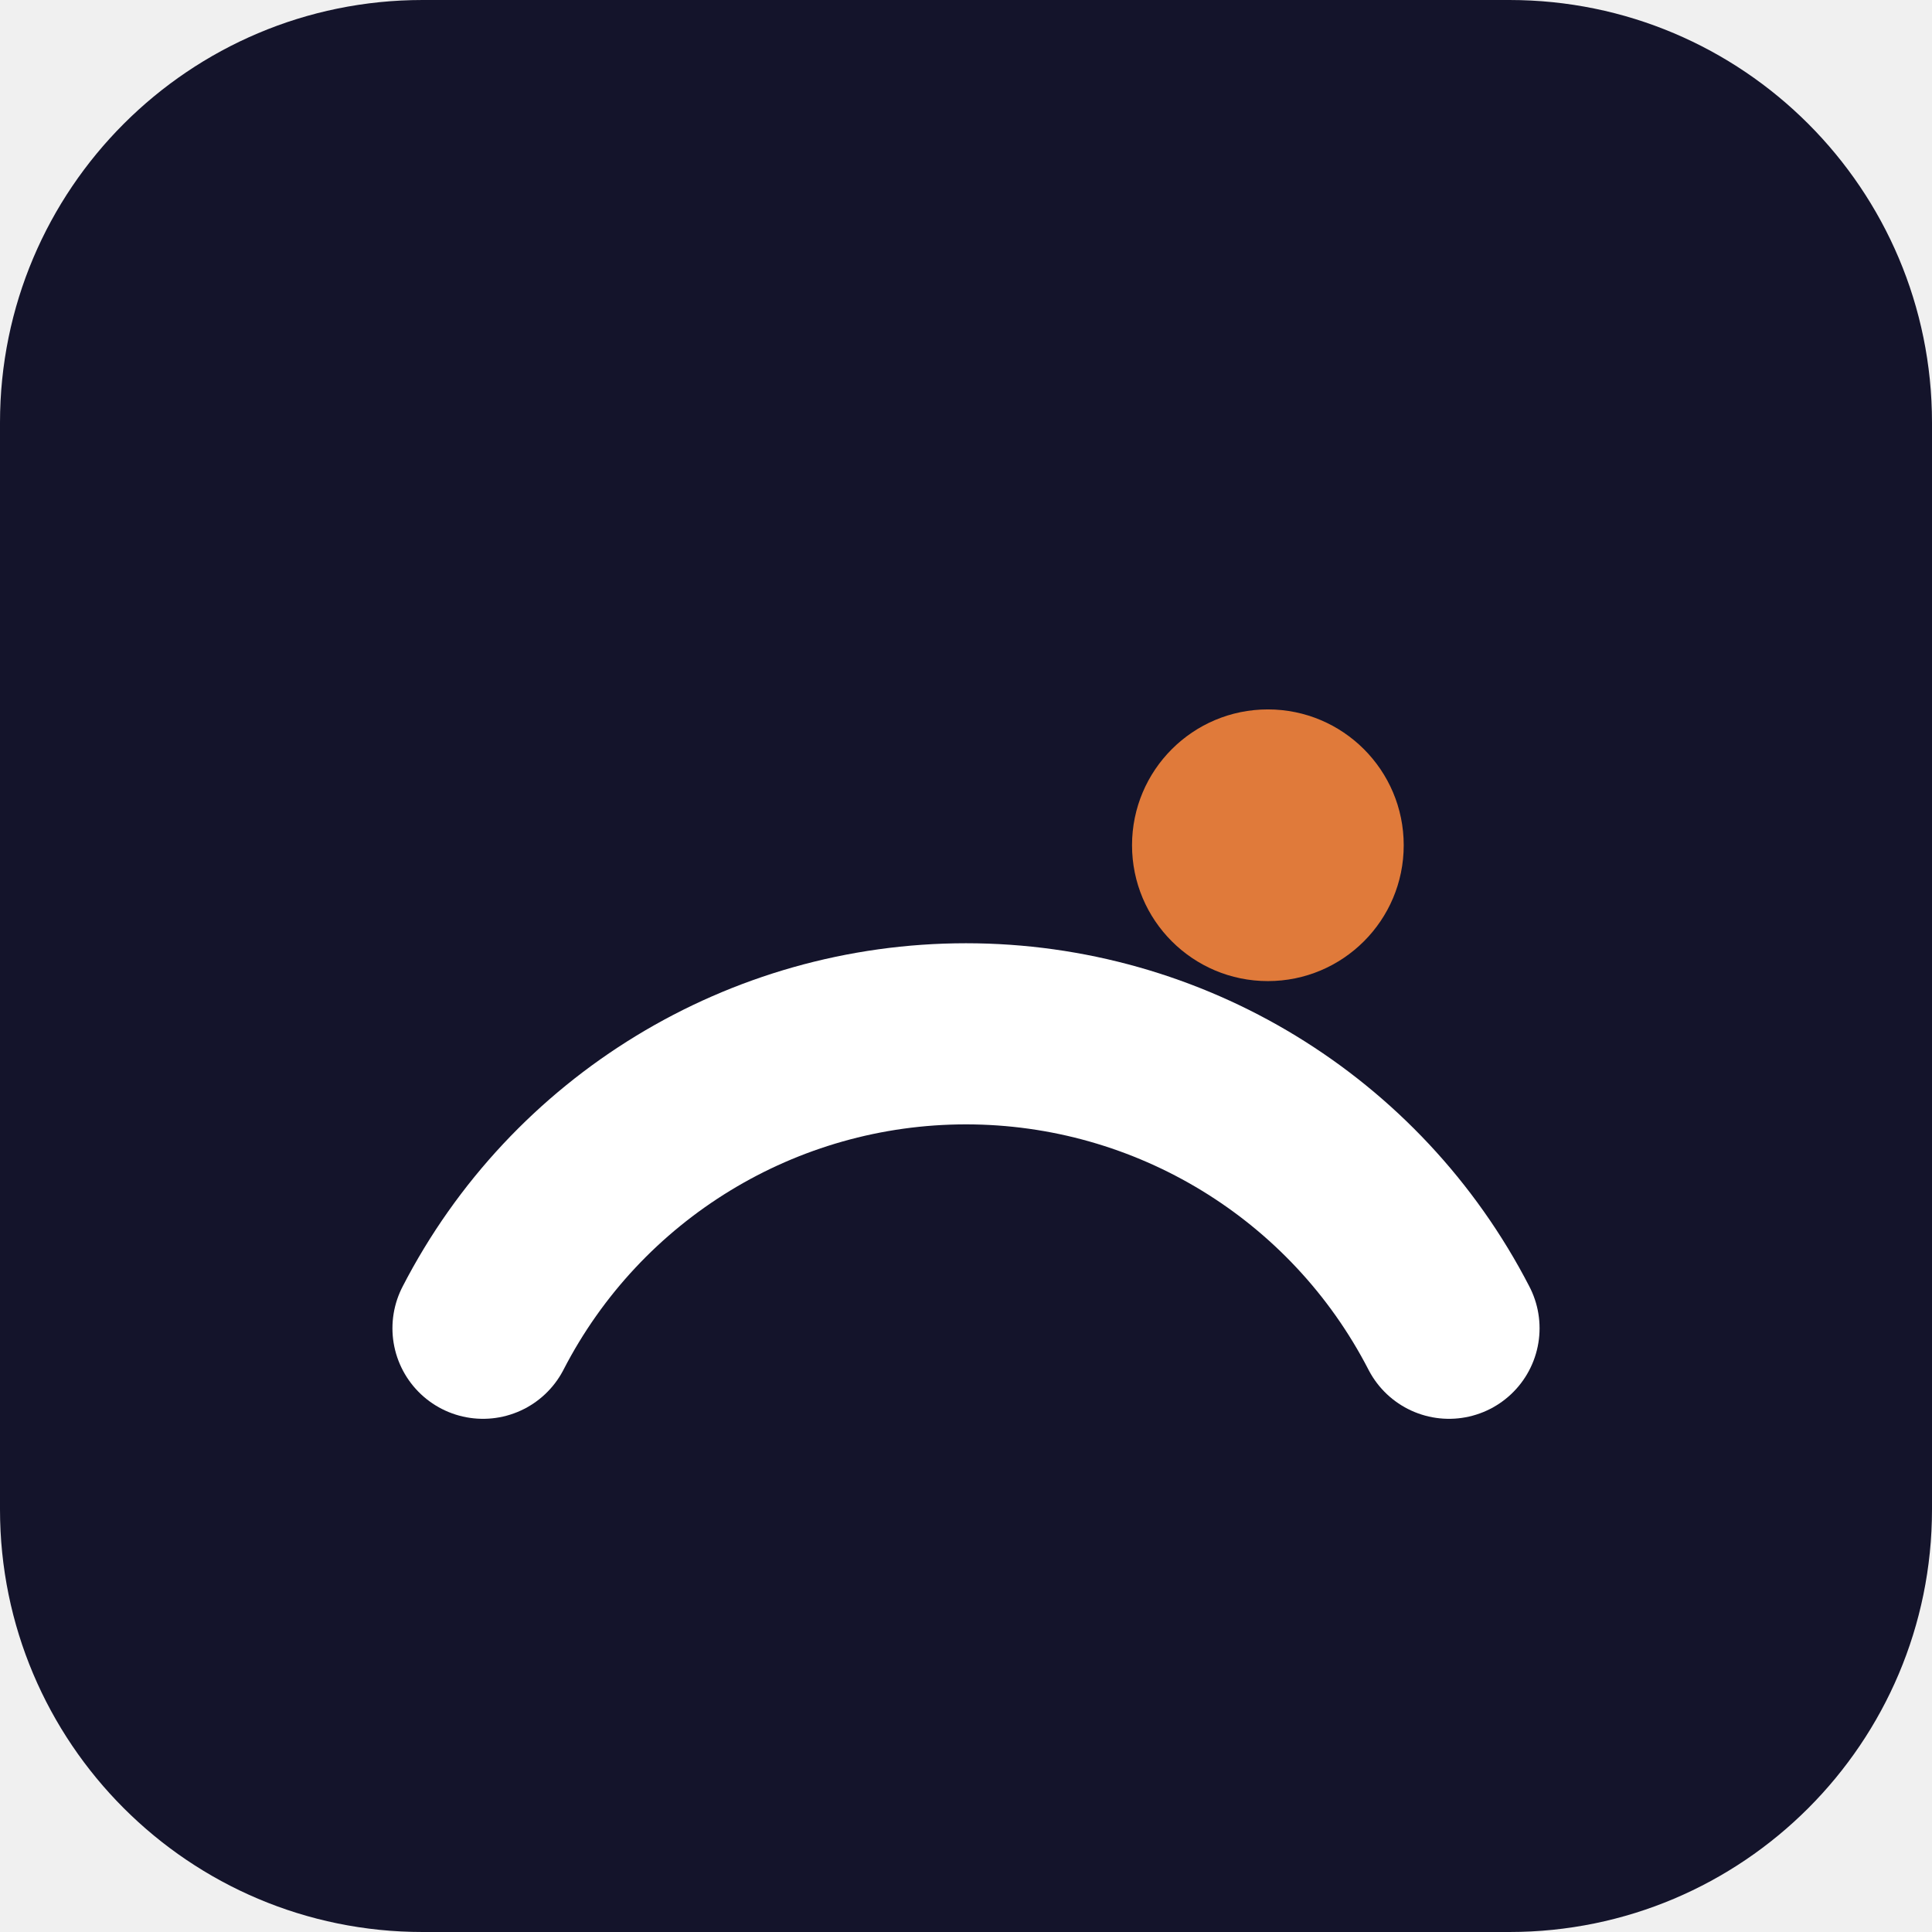
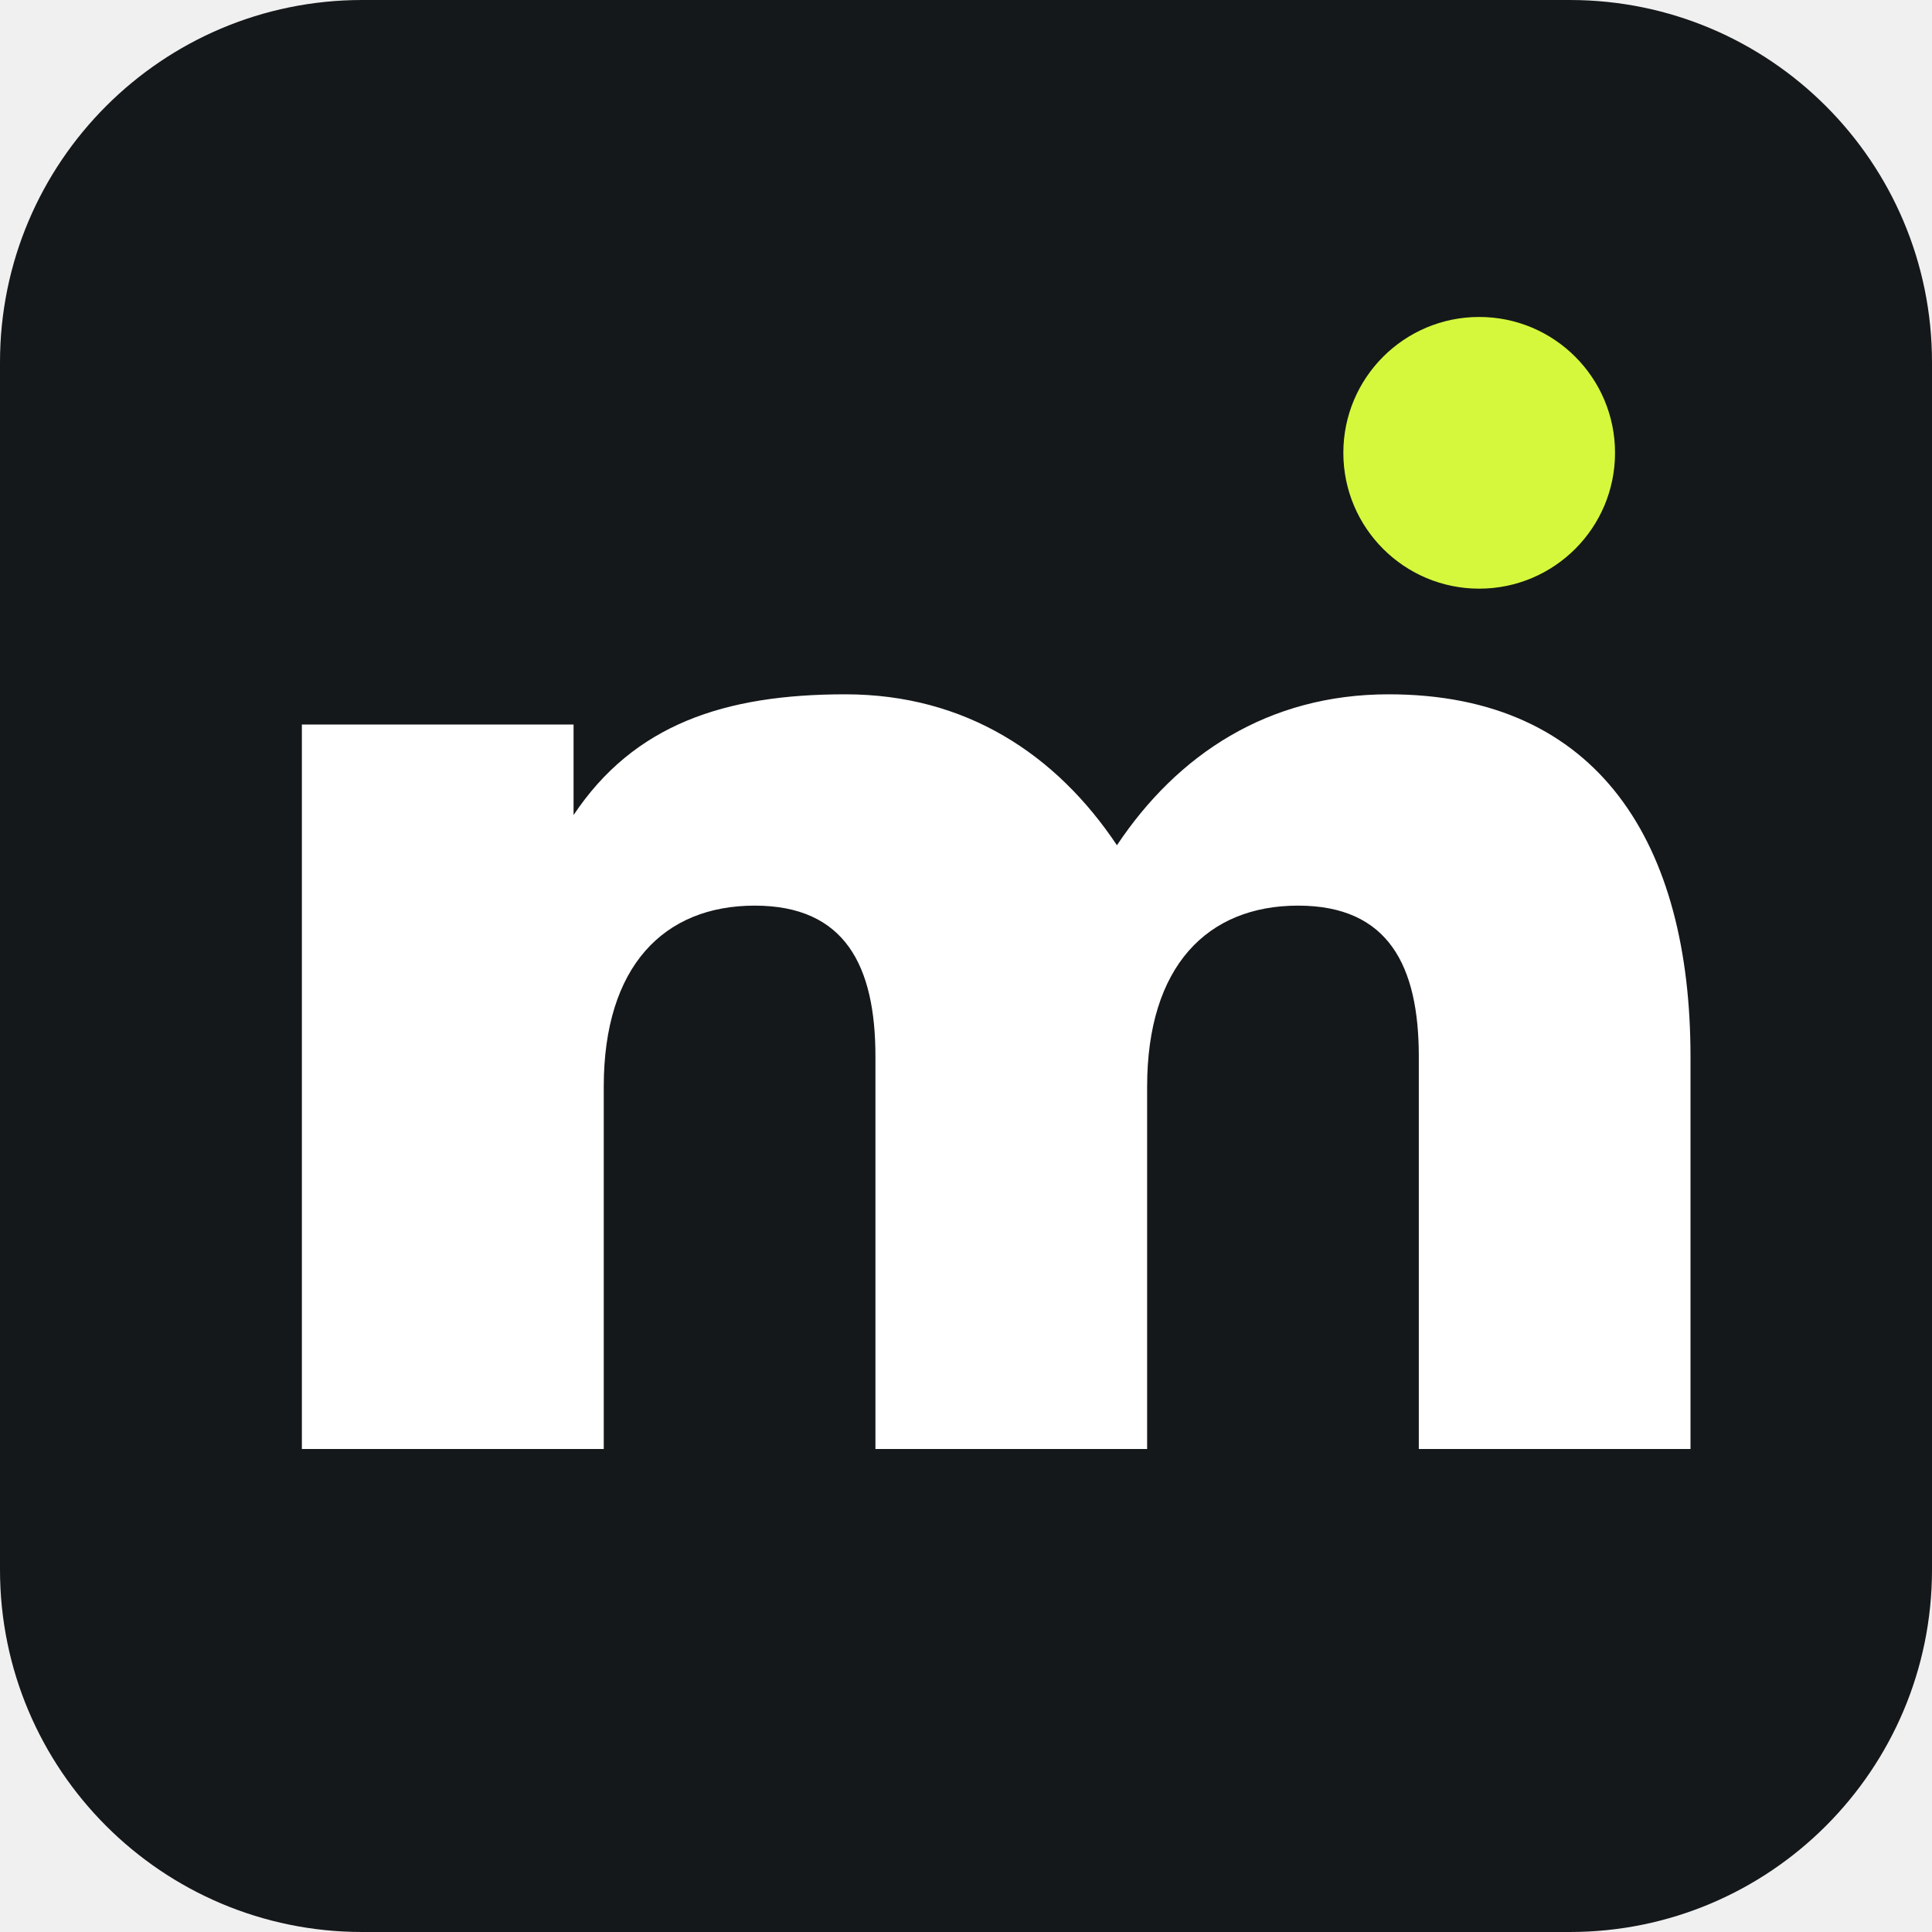
- <svg xmlns="http://www.w3.org/2000/svg" viewBox="0 0 64 64" width="64" height="64">
-   <rect width="64" height="64" rx="14" fill="#14142b" />
-   <path d="M16 44 A 18 18 0 0 1 48 44" fill="none" stroke="#ffffff" stroke-width="6" stroke-linecap="round" />
-   <circle cx="42" cy="28" r="4.5" fill="#e07a3a" />
+ <svg xmlns="http://www.w3.org/2000/svg" viewBox="0 0 64 64">
+   <rect width="64" height="64" rx="12" fill="#15181a" />
+   <path fill="#fff" d="M10 24h9v3c2-3 5-4 9-4 4 0 7 2 9 5 2-3 5-5 9-5 7 0 10 5 10 12v13h-9V35c0-3-1-5-4-5s-5 2-5 6v12h-9V35c0-3-1-5-4-5s-5 2-5 6v12H10z" />
+   <circle cx="49" cy="15" r="4.5" fill="#d6f83c" />
</svg>
